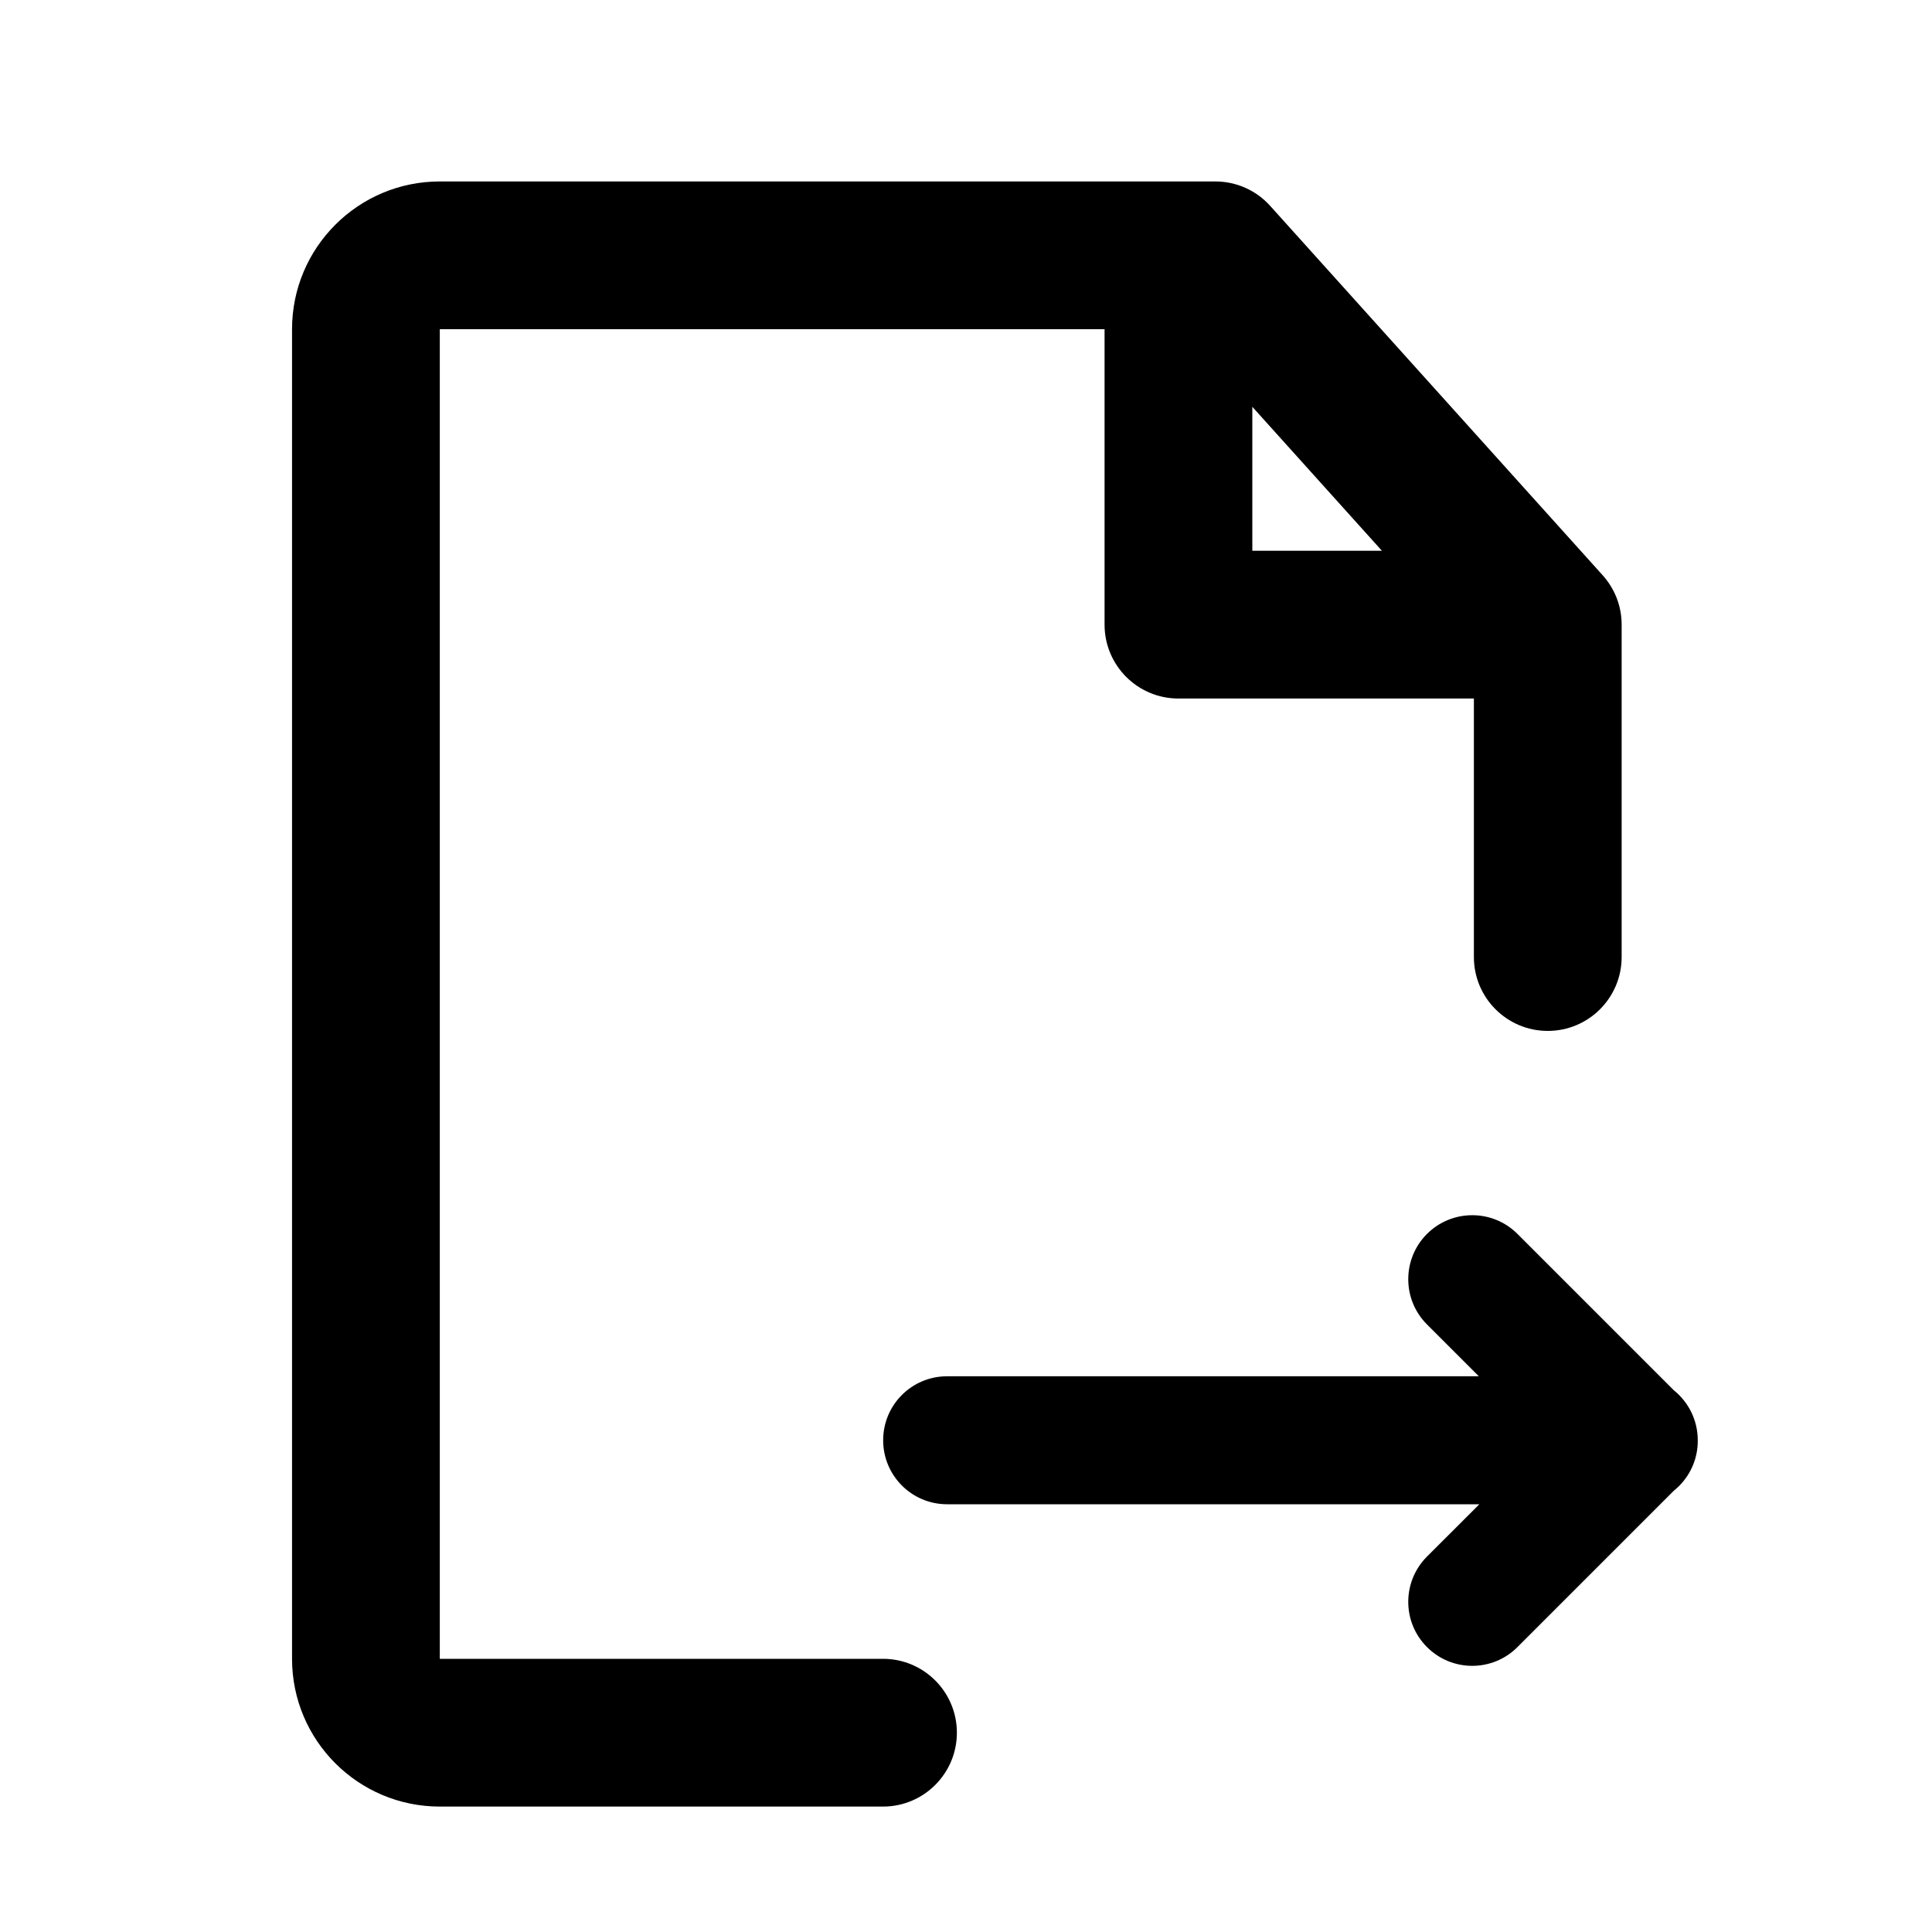
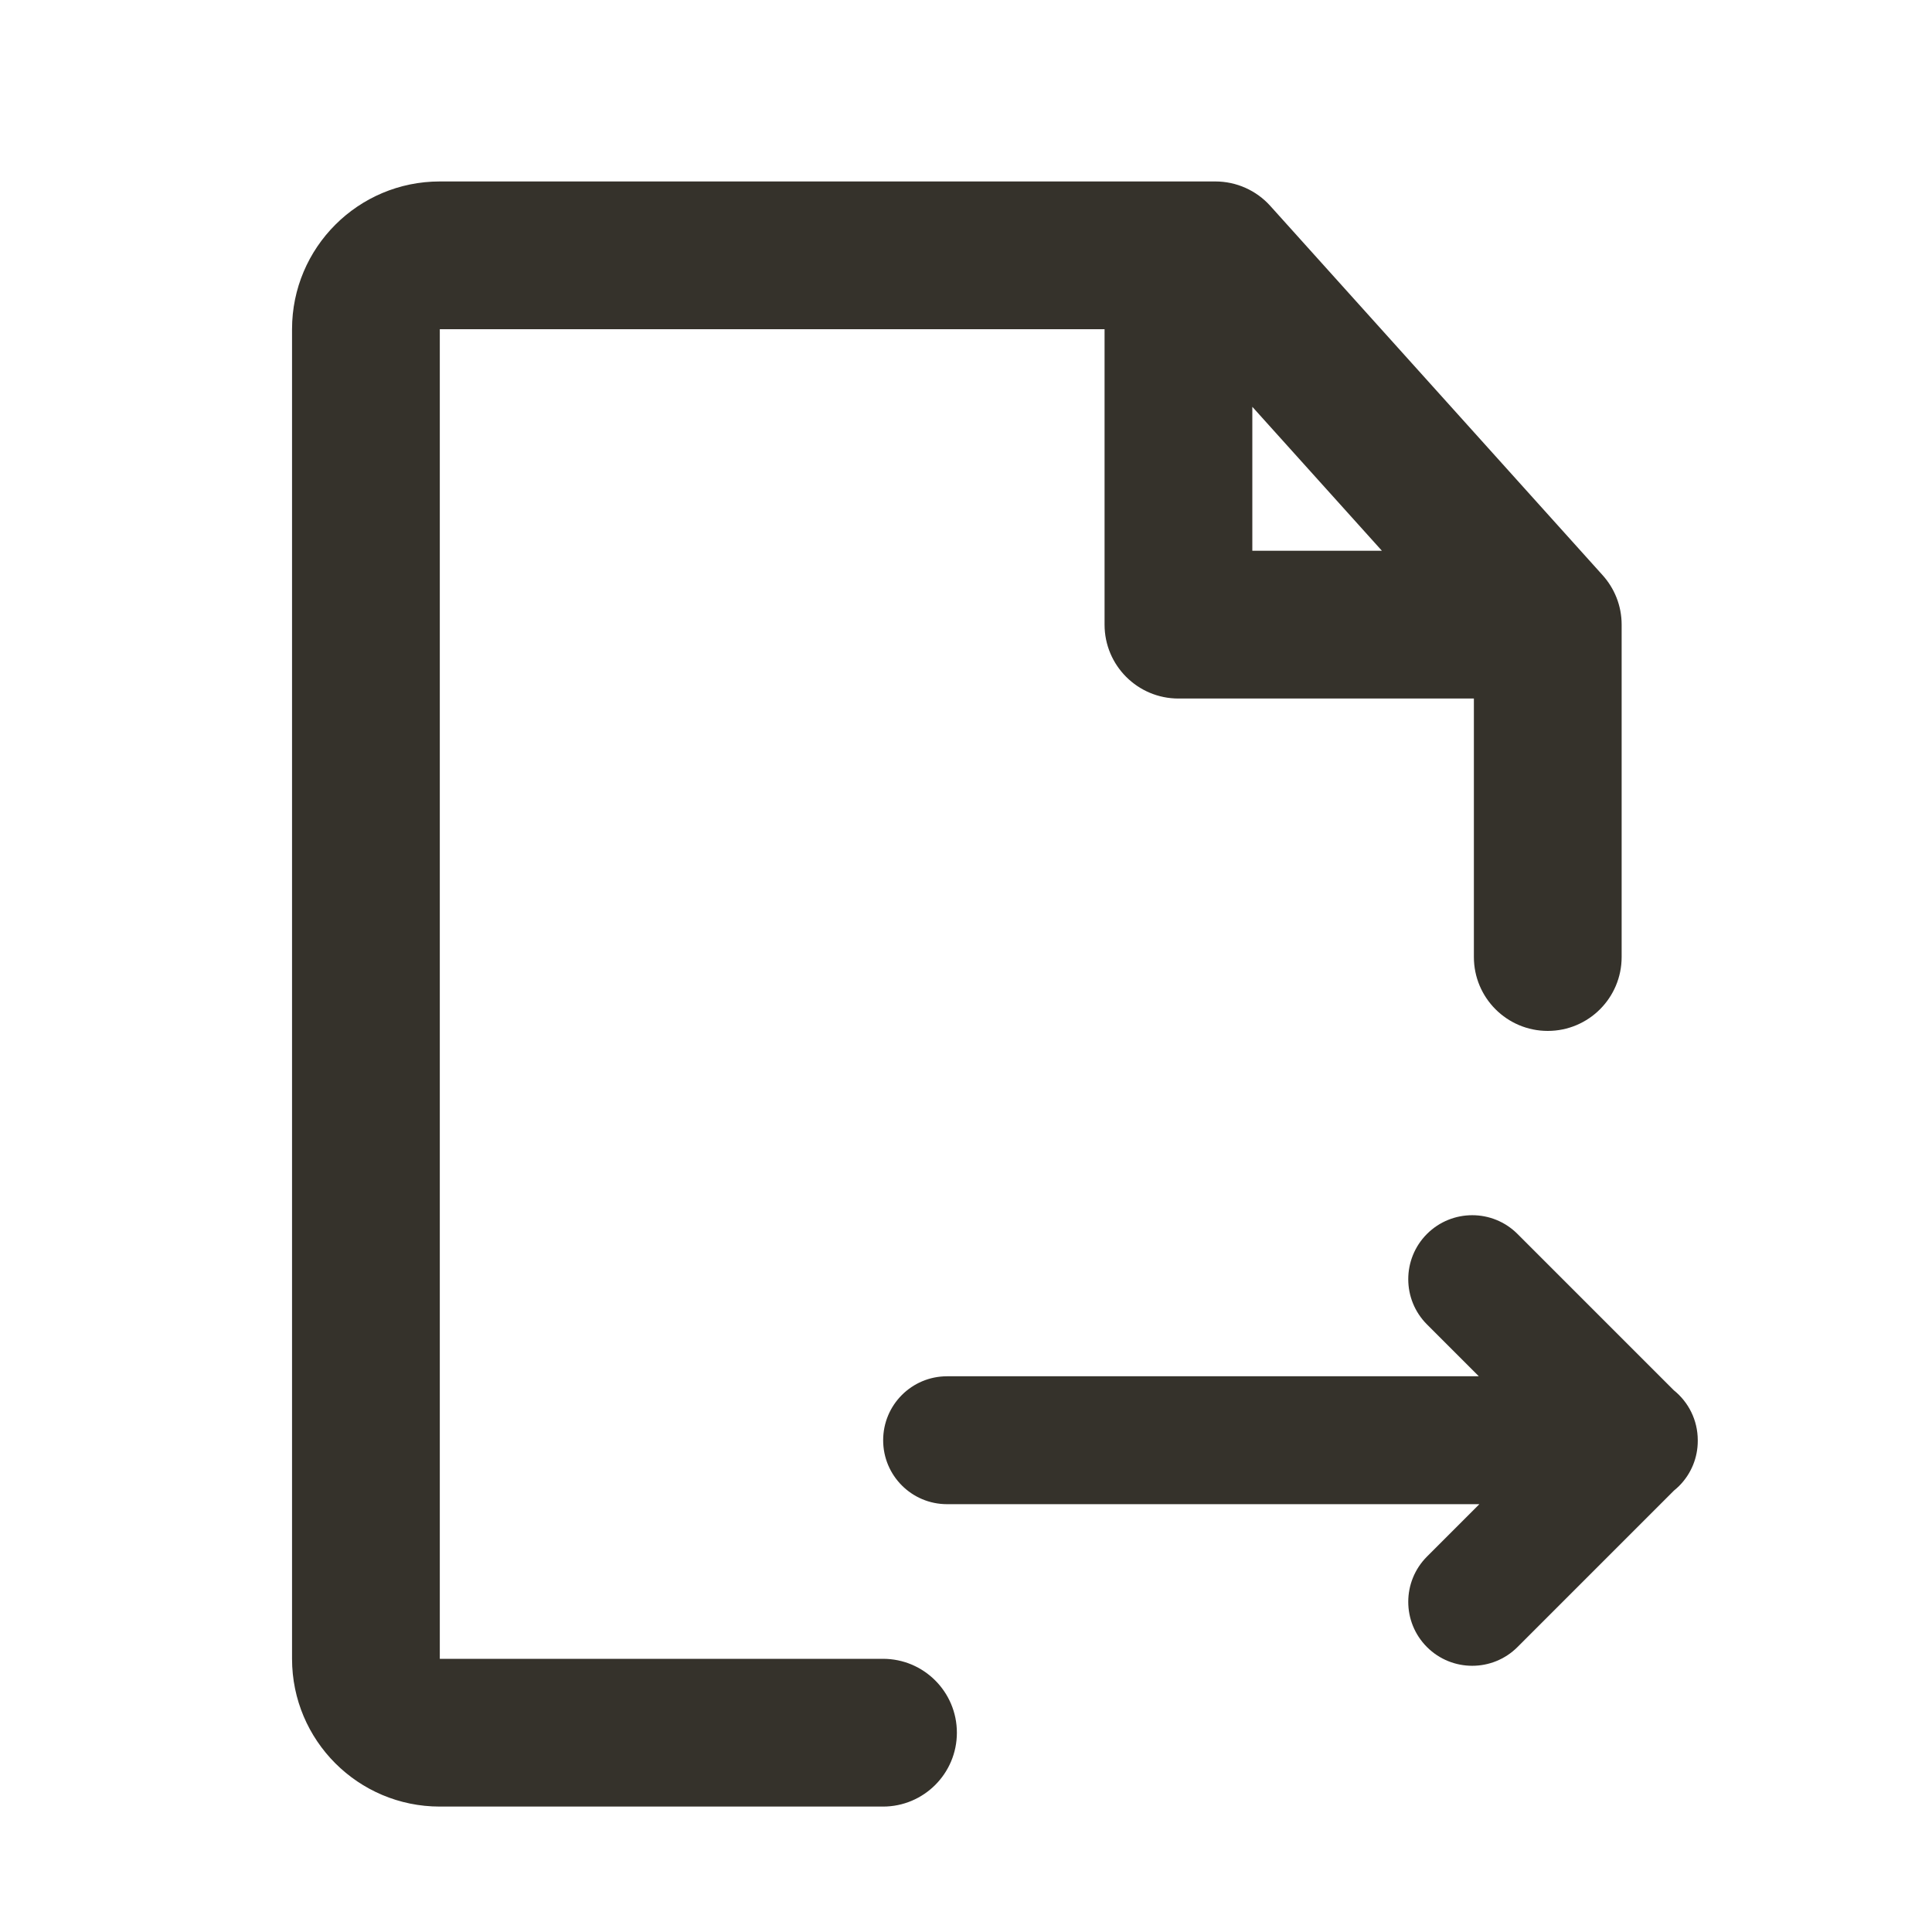
<svg xmlns="http://www.w3.org/2000/svg" width="25" height="25" viewBox="0 0 25 25" fill="none">
-   <mask id="mask0_331_1028" style="mask-type:alpha" maskUnits="userSpaceOnUse" x="0" y="0" width="25" height="25">
+   <mask id="mask0_17_221" style="mask-type:alpha" maskUnits="userSpaceOnUse" x="0" y="0" width="25" height="25">
    <rect x="0.874" y="0.862" width="24" height="24" fill="#DCDCDC" />
  </mask>
-   <g mask="url(#mask0_331_1028)">
-     <path fill-rule="evenodd" clip-rule="evenodd" d="M5.691 2.348C4.635 2.348 3.779 3.204 3.779 4.26V21.465C3.779 22.521 4.635 23.377 5.691 23.377H11.426C11.954 23.377 12.382 22.949 12.382 22.421C12.382 21.893 11.954 21.465 11.426 21.465H5.691V4.26H14.293V8.083C14.293 8.611 14.721 9.039 15.249 9.039H19.072V12.384C19.072 12.912 19.5 13.34 20.028 13.34C20.556 13.34 20.984 12.912 20.984 12.384V8.083C20.984 7.836 20.89 7.611 20.736 7.441L16.437 2.665C16.256 2.463 15.998 2.348 15.727 2.348H5.691ZM16.205 7.127V5.264L17.882 7.127H16.205Z" fill="black" />
-     <path d="M19.636 15.967C19.313 15.644 18.789 15.644 18.465 15.967C18.142 16.291 18.142 16.815 18.465 17.138L19.136 17.809H12.255C11.798 17.809 11.428 18.179 11.428 18.637C11.428 19.094 11.798 19.465 12.255 19.465H19.143L18.465 20.142C18.142 20.466 18.142 20.99 18.465 21.313C18.788 21.637 19.313 21.637 19.636 21.313L21.661 19.288C21.683 19.27 21.706 19.25 21.727 19.229C21.888 19.068 21.969 18.857 21.969 18.646L21.969 18.637C21.969 18.375 21.848 18.142 21.659 17.99L19.636 15.967Z" fill="black" />
+   <g mask="url(#mask0_17_221)">
+     <path fill-rule="evenodd" clip-rule="evenodd" d="M5.691 2.348C4.635 2.348 3.779 3.204 3.779 4.26V21.465C3.779 22.521 4.635 23.377 5.691 23.377H11.426C11.954 23.377 12.382 22.949 12.382 22.421C12.382 21.893 11.954 21.465 11.426 21.465H5.691V4.26H14.293V8.083C14.293 8.611 14.721 9.039 15.249 9.039H19.072V12.384C19.072 12.912 19.5 13.34 20.028 13.34C20.556 13.34 20.984 12.912 20.984 12.384V8.083C20.984 7.836 20.89 7.611 20.736 7.441L16.437 2.664C16.256 2.463 15.998 2.348 15.727 2.348H5.691ZM16.205 7.127V5.264L17.882 7.127H16.205Z" fill="#35322B" />
+     <path d="M19.636 15.967C19.313 15.644 18.789 15.644 18.465 15.967C18.142 16.291 18.142 16.815 18.465 17.138L19.136 17.809H12.255C11.798 17.809 11.428 18.179 11.428 18.637C11.428 19.094 11.798 19.464 12.255 19.464H19.143L18.465 20.142C18.142 20.466 18.142 20.99 18.465 21.313C18.788 21.636 19.313 21.636 19.636 21.313L21.661 19.288C21.683 19.27 21.706 19.25 21.727 19.229C21.888 19.068 21.969 18.857 21.969 18.646L21.969 18.637C21.969 18.375 21.848 18.142 21.659 17.99L19.636 15.967Z" fill="#35322B" />
  </g>
</svg>
